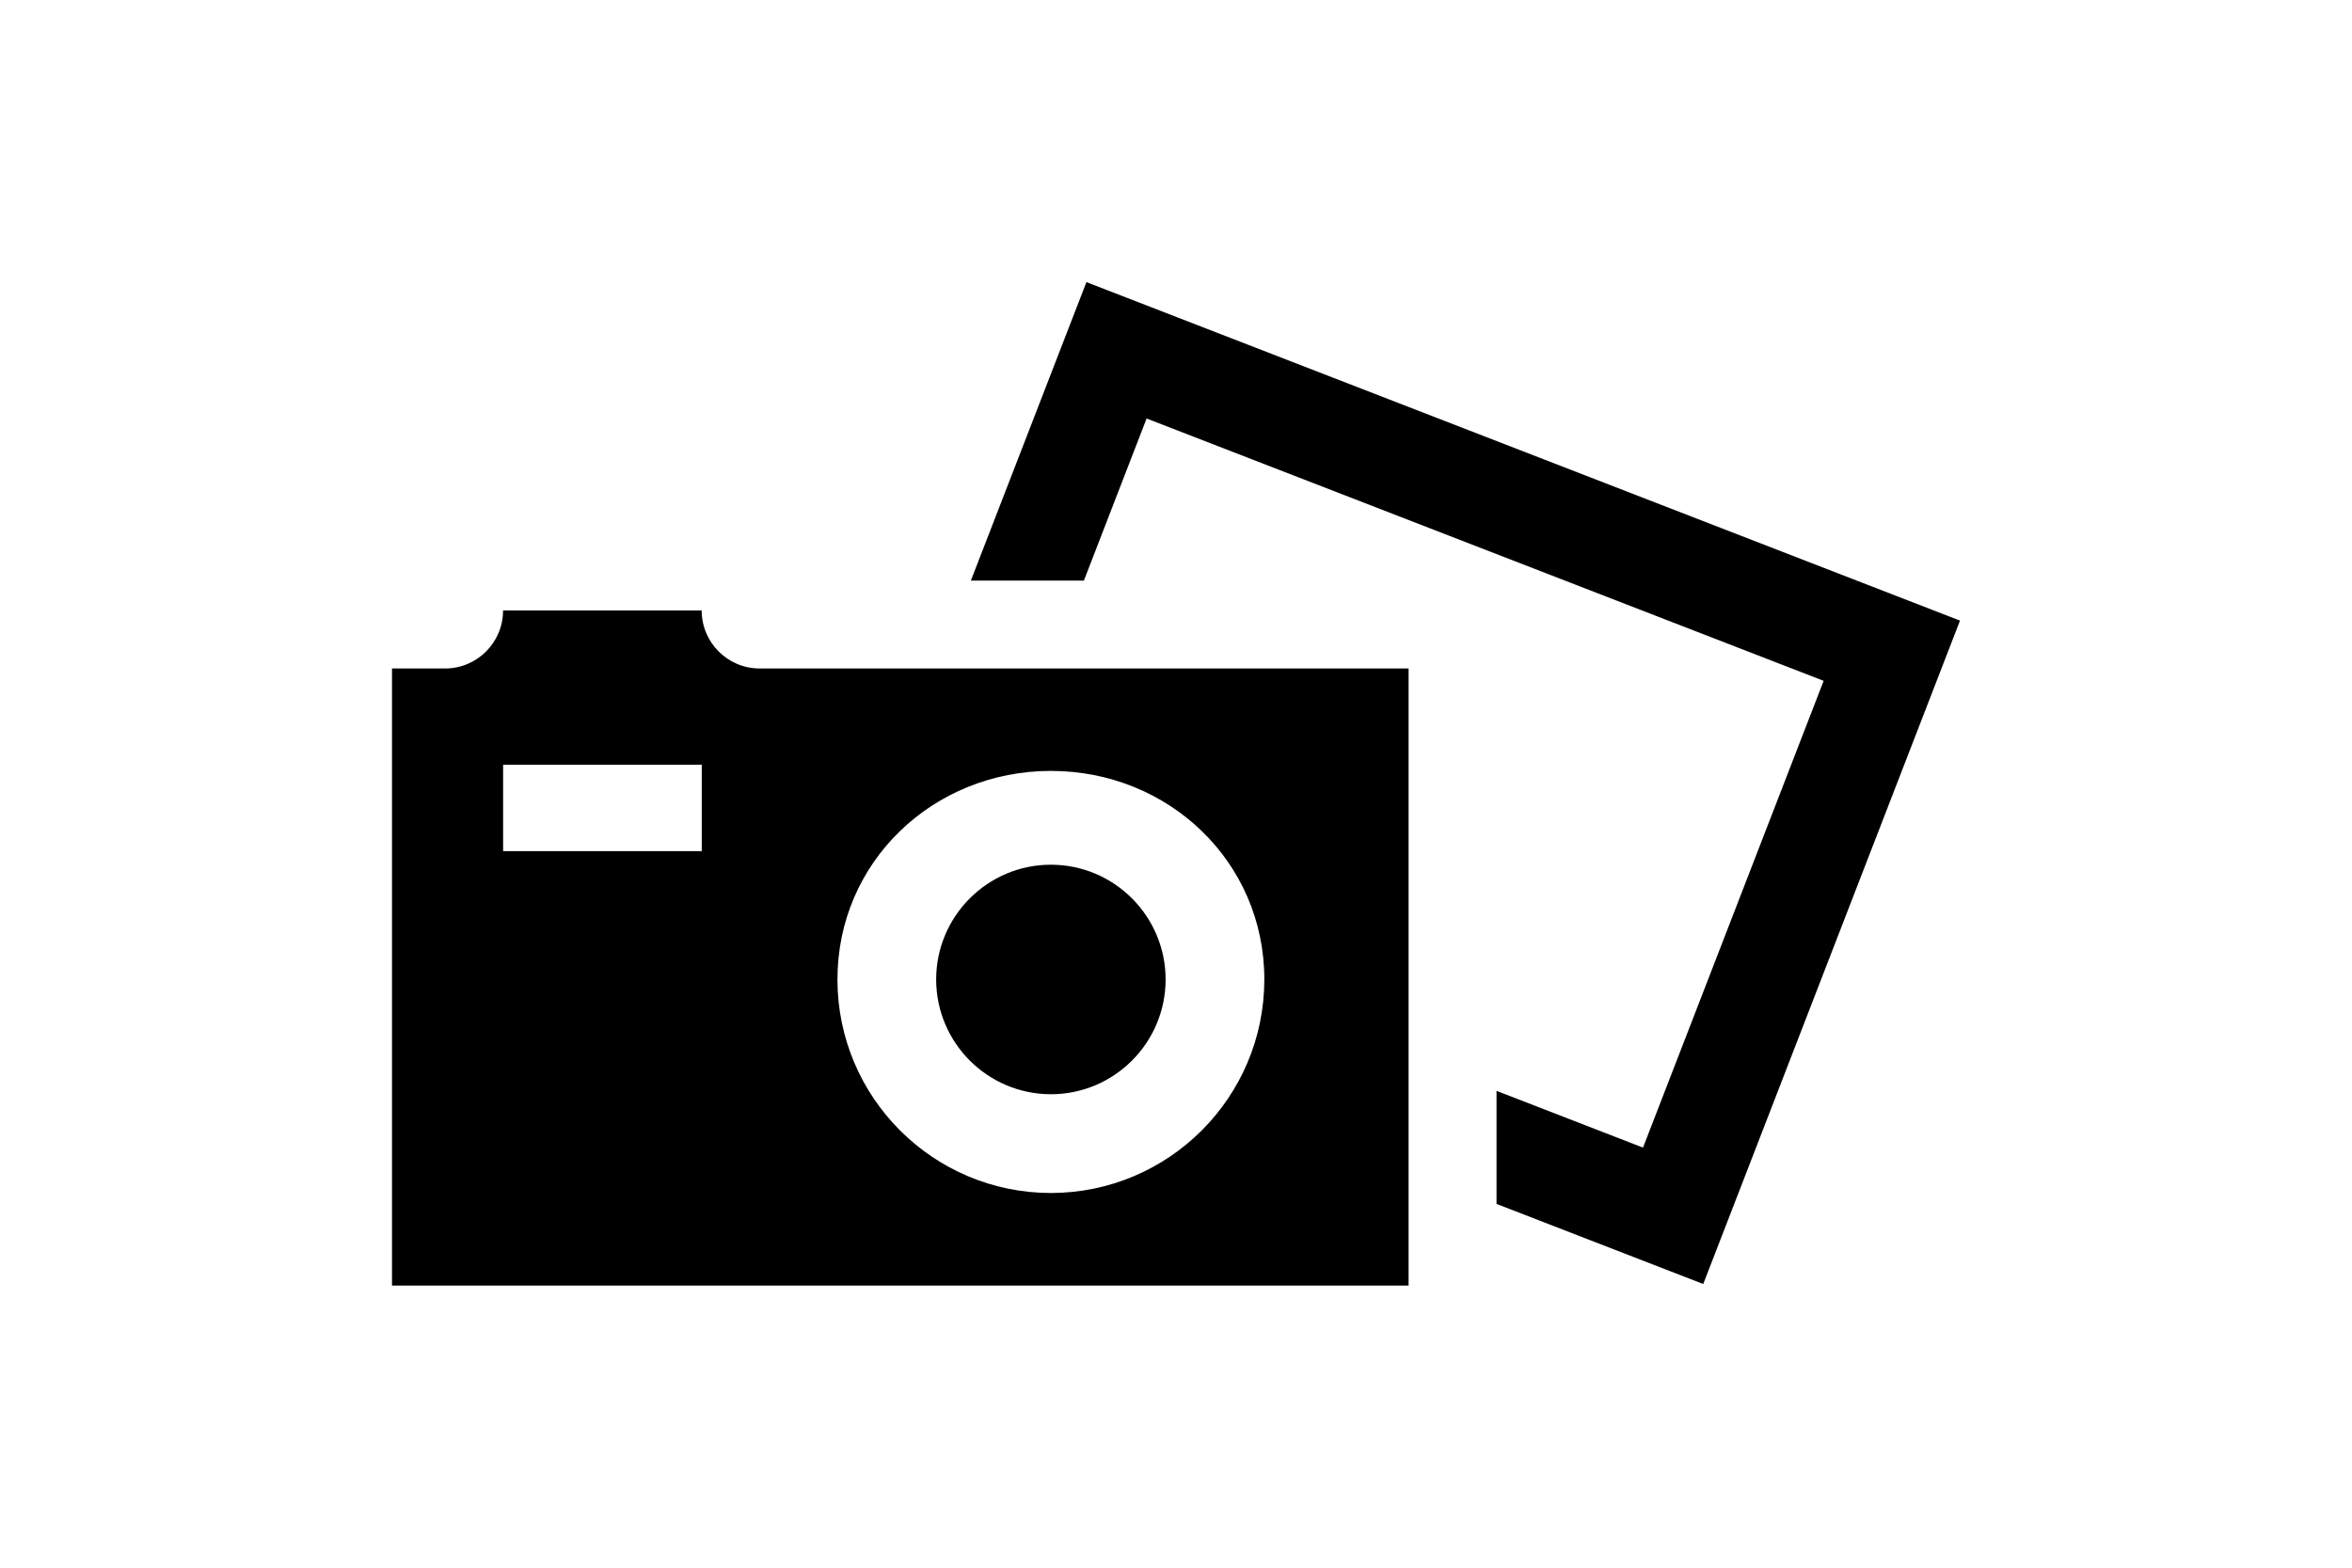
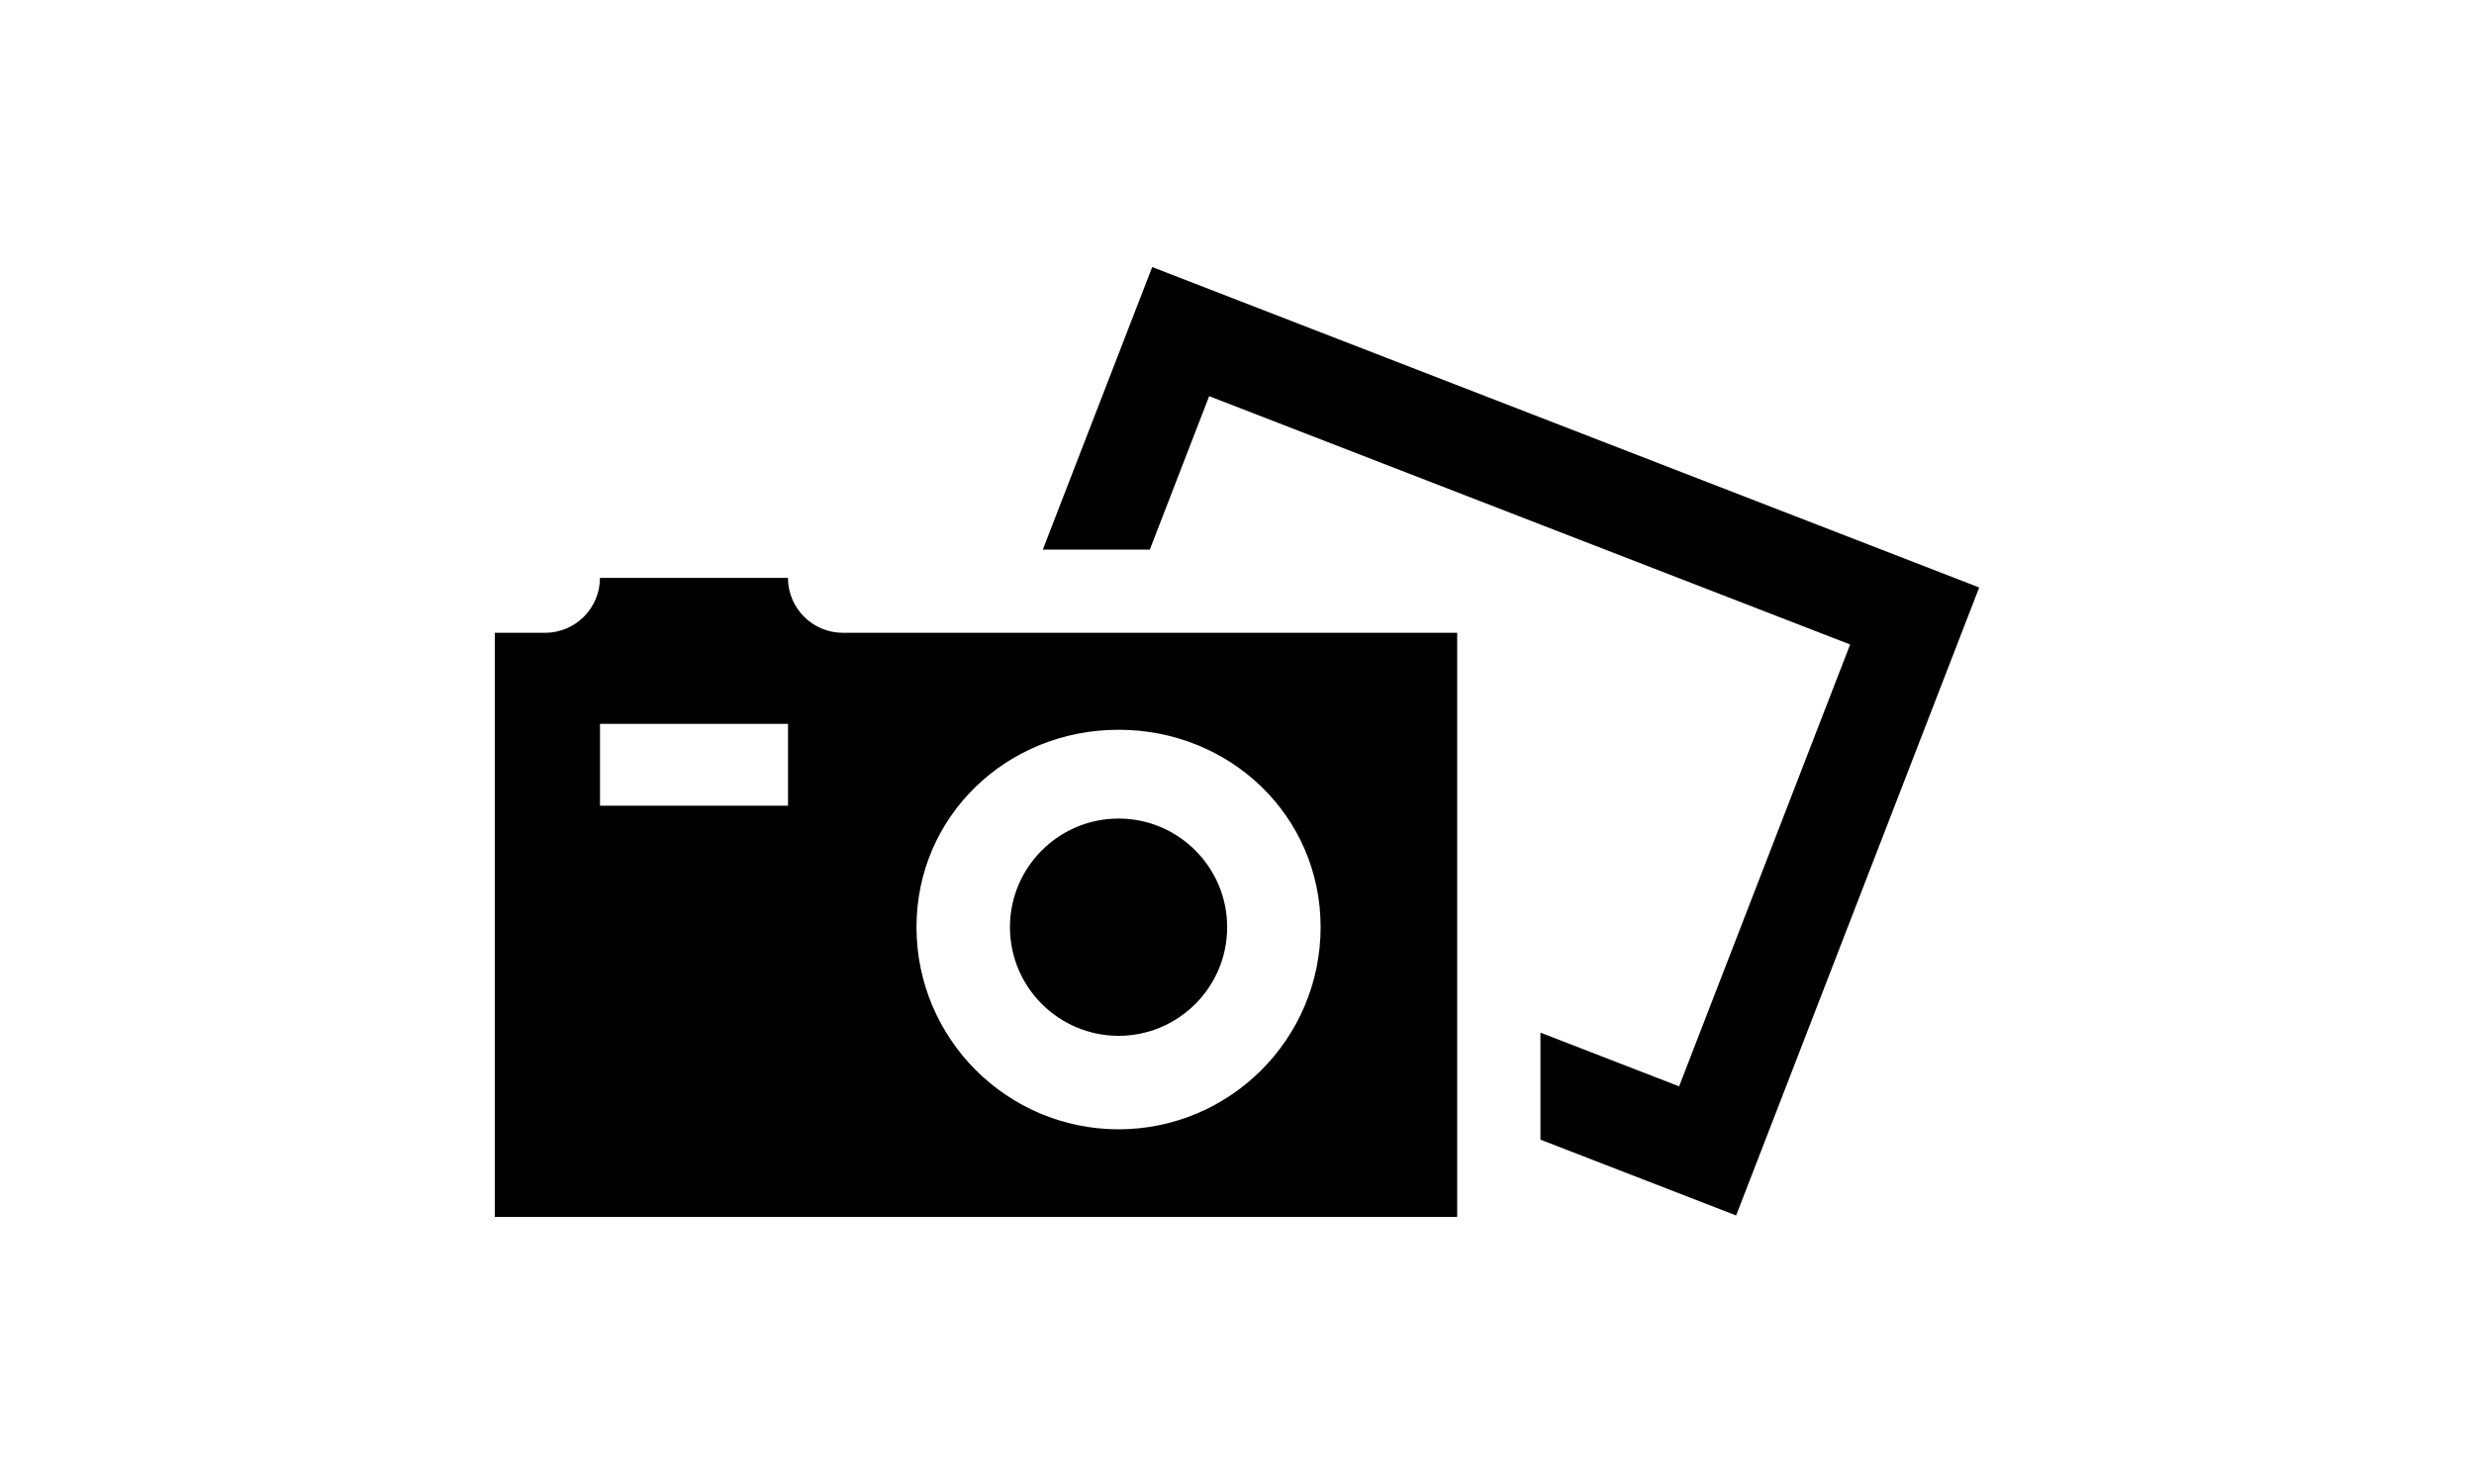
- <svg xmlns="http://www.w3.org/2000/svg" viewBox="0 0 24 24" width="120" height="80">
+ <svg xmlns="http://www.w3.org/2000/svg" viewBox="0 0 24 24" width="100" height="60">
  <path d="m5.627 10.234a.888.888 0 0 1 -.887-.888h-3.04c0 .49-.398.888-.888.888h-.812v9.447h15.56v-9.447h-9.92zm-.886 2.796h-3.04v-1.323h3.04zm5.344 5.234a3.271 3.271 0 0 1 -3.267-3.269c0-1.802 1.466-3.193 3.267-3.193s3.267 1.39 3.267 3.193a3.271 3.271 0 0 1 -3.267 3.269zm1.756-3.269c0 .969-.788 1.757-1.756 1.757a1.759 1.759 0 0 1 -1.756-1.757c0-.969.788-1.757 1.756-1.757s1.756.788 1.756 1.757zm12.159-5.494-3.93 10.156-3.164-1.226v-1.731l2.242.869 2.765-7.146-10.363-4.016-.96 2.482h-1.73l1.769-4.57z" />
</svg>
